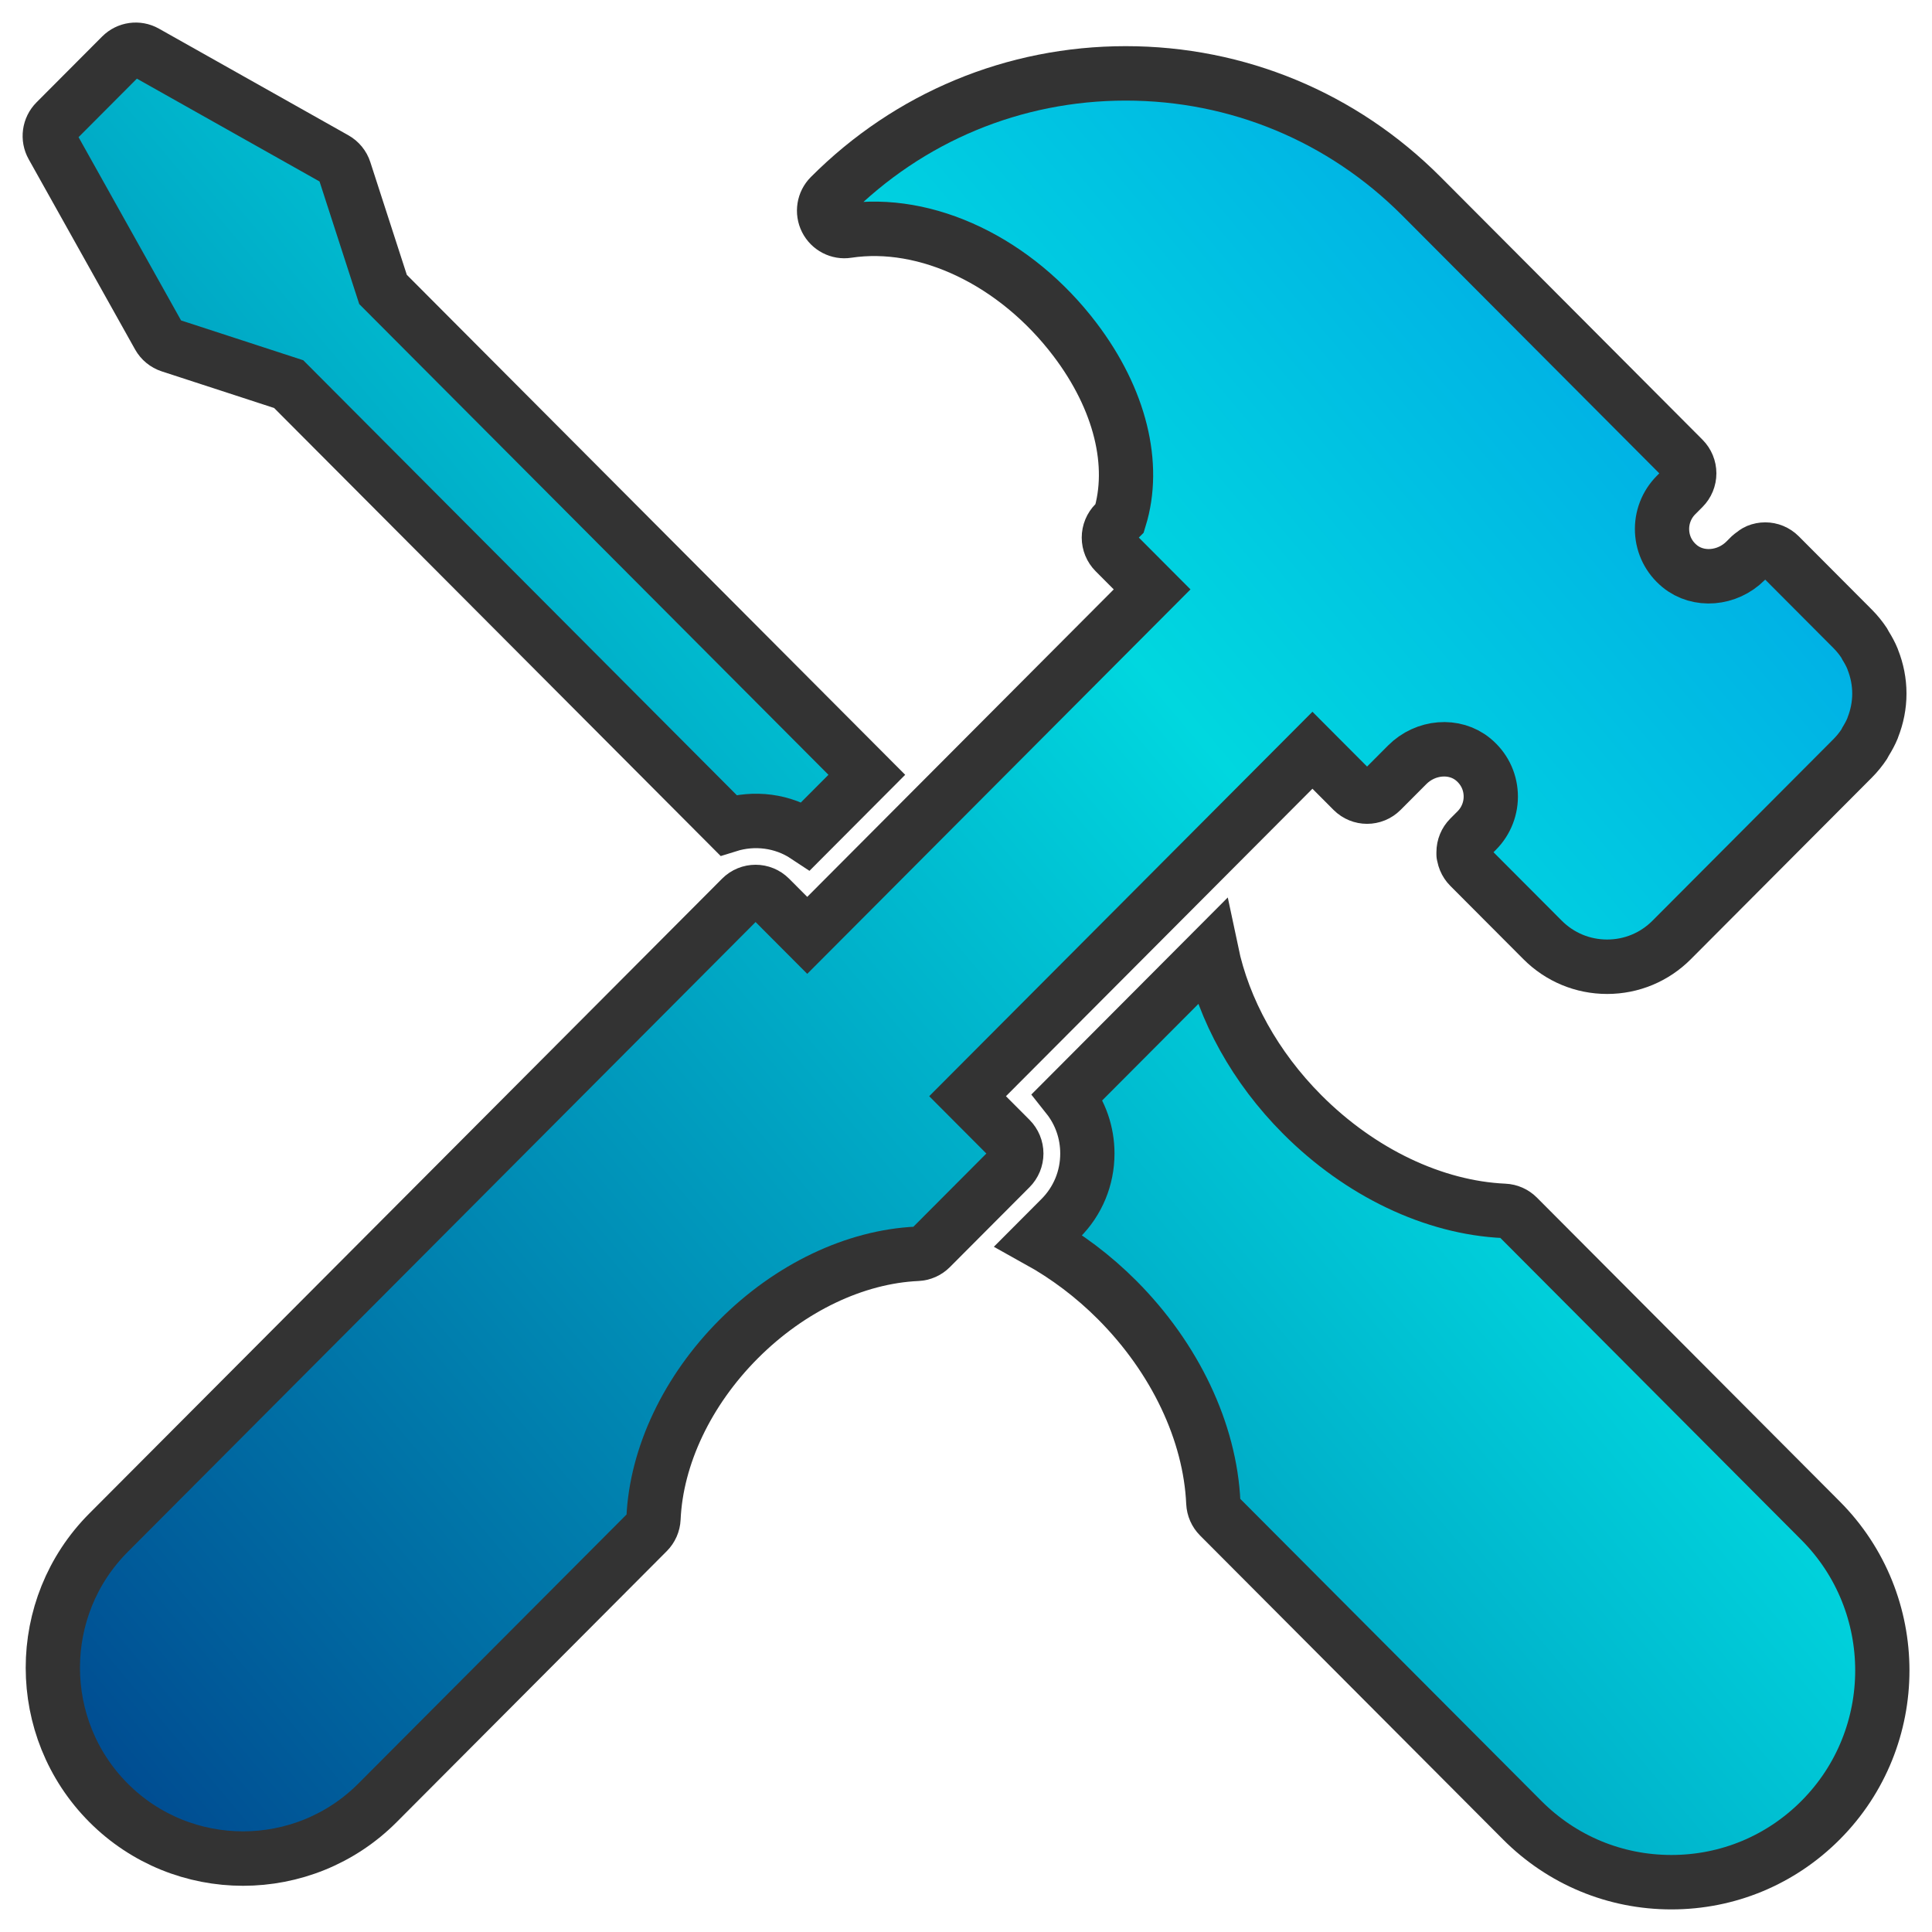
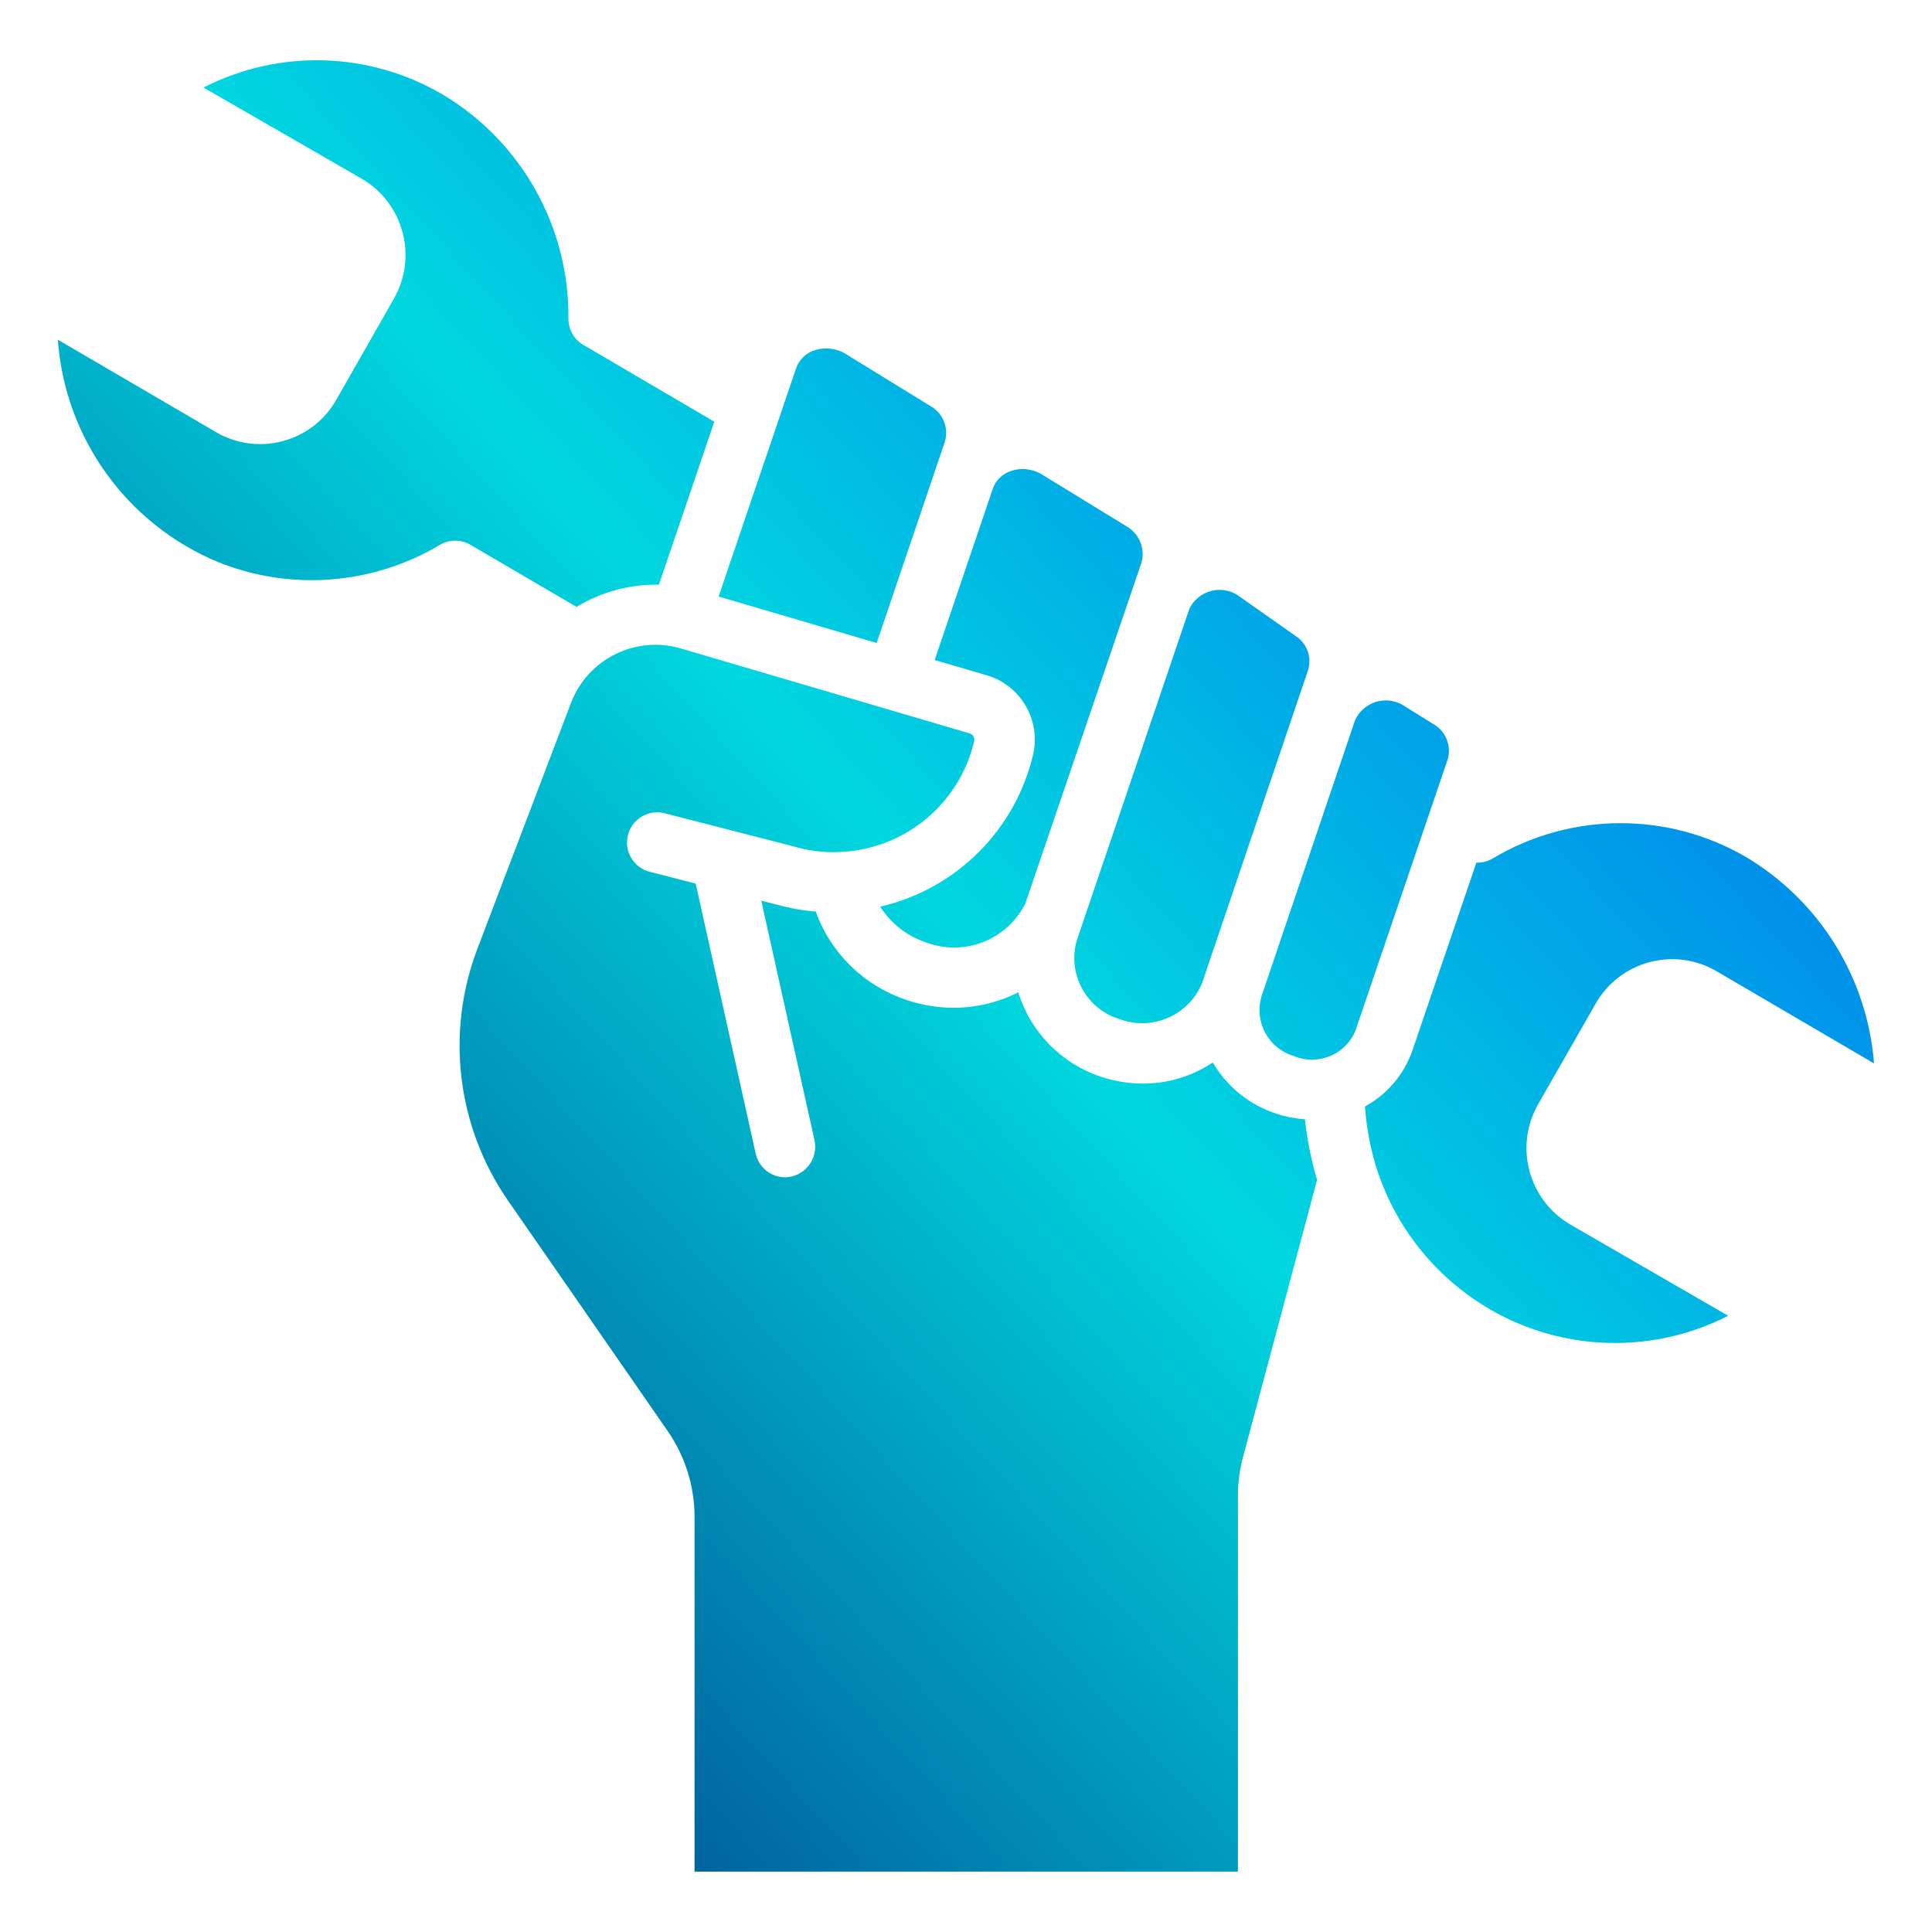
- <svg xmlns="http://www.w3.org/2000/svg" xmlns:xlink="http://www.w3.org/1999/xlink" height="512" viewBox="0 0 128 128" width="512" version="1.1" id="svg9">
-   <defs id="defs13">
-     <linearGradient id="a-3" gradientUnits="userSpaceOnUse" x1="97.804" x2="30.189" y1="86.312" y2="18.696" gradientTransform="translate(-0.00151811,-0.01572581)" spreadMethod="pad">
-       <stop offset="0" stop-color="#de5b5b" id="stop1175" />
-       <stop offset="1" stop-color="#ecbd2c" id="stop1177" />
+ <svg xmlns="http://www.w3.org/2000/svg" xmlns:xlink="http://www.w3.org/1999/xlink" id="Layer_3" height="512" viewBox="0 0 64 64" width="512" data-name="Layer 3" version="1.1">
+   <defs id="defs30">
+     <linearGradient id="linearGradient5841" gradientUnits="userSpaceOnUse" x1="13.886" x2="50.226" y1="22.756" y2="24.118">
+       <stop offset="0" stop-color="#cc2fa9" id="stop5835" style="stop-color:#003f8a;stop-opacity:1" />
+       <stop offset="0.536" stop-color="#cc2fa9" id="stop5837" style="stop-color:#00d7df;stop-opacity:1" />
+       <stop offset="1" stop-color="#823cde" id="stop5839" style="stop-color:#006df0;stop-opacity:1" />
    </linearGradient>
-     <linearGradient id="a" gradientUnits="userSpaceOnUse" x1="97.804" x2="30.189" y1="86.312" y2="18.696" gradientTransform="translate(-0.00151811,-0.01572581)">
-       <stop offset="0" stop-color="#de5b5b" id="stop1170" />
-       <stop offset="1" stop-color="#ecbd2c" id="stop1172" />
+     <linearGradient id="linear-gradient-39-0" gradientUnits="userSpaceOnUse" x1="13.886" x2="50.226" y1="22.756" y2="24.118">
+       <stop offset="0" stop-color="#cc2fa9" id="stop4997" style="stop-color:#003f8a;stop-opacity:1" />
+       <stop offset="1" stop-color="#823cde" id="stop4999" style="stop-color:#00d7df;stop-opacity:1" />
    </linearGradient>
-     <linearGradient id="a-4" gradientUnits="userSpaceOnUse" x1="-2.615" x2="510.752" y1="514.615" y2="1.248" data-name="New Gradient Swatch 1">
-       <stop offset="0" stop-color="#003f8a" id="stop2-8" />
-       <stop offset=".518" stop-color="#00d7df" id="stop4-1" />
-       <stop offset="1" stop-color="#006df0" id="stop6" />
+     <linearGradient id="linear-gradient-39" gradientUnits="userSpaceOnUse" x1="13.886" x2="50.226" y1="22.756" y2="24.118">
+       <stop offset="0" stop-color="#cc2fa9" id="stop4898" />
+       <stop offset="1" stop-color="#823cde" id="stop4900" />
    </linearGradient>
-     <linearGradient xlink:href="#a-4" id="linearGradient2897" x1="7.57" y1="101.342" x2="127.11" y2="0.641" gradientUnits="userSpaceOnUse" />
-     <linearGradient xlink:href="#a-4" id="linearGradient3363" gradientUnits="userSpaceOnUse" x1="7.57" y1="101.342" x2="127.11" y2="0.641" />
-     <linearGradient xlink:href="#a-4" id="linearGradient3365" gradientUnits="userSpaceOnUse" x1="7.57" y1="101.342" x2="127.11" y2="0.641" />
-     <linearGradient xlink:href="#a-4" id="linearGradient3367" gradientUnits="userSpaceOnUse" x1="7.57" y1="101.342" x2="127.11" y2="0.641" />
-     <linearGradient xlink:href="#a-4" id="linearGradient3369" gradientUnits="userSpaceOnUse" x1="7.57" y1="101.342" x2="127.11" y2="0.641" />
-     <linearGradient xlink:href="#a-4" id="linearGradient3371" gradientUnits="userSpaceOnUse" x1="7.57" y1="101.342" x2="127.11" y2="0.641" />
-     <linearGradient xlink:href="#a-4" id="linearGradient3373" gradientUnits="userSpaceOnUse" x1="7.57" y1="101.342" x2="127.11" y2="0.641" />
+     <linearGradient id="linear-gradient" gradientUnits="userSpaceOnUse" x1="13.886" x2="50.226" y1="22.756" y2="24.118">
+       <stop offset="0" stop-color="#cc2fa9" id="stop4893" />
+       <stop offset="1" stop-color="#823cde" id="stop4895" />
+     </linearGradient>
+     <linearGradient id="linearGradient4823">
+       <stop style="stop-color:#00ffff;stop-opacity:1;" offset="0" id="stop4821" />
+     </linearGradient>
+     <linearGradient id="linear-gradient-39-0-8" gradientUnits="userSpaceOnUse" x1="13.886" x2="50.226" y1="22.756" y2="24.118">
+       <stop offset="0" stop-color="#cc2fa9" id="stop2736" style="stop-color:#003f8a;stop-opacity:1" />
+       <stop offset="0.536" stop-color="#cc2fa9" id="stop5036" style="stop-color:#0090b7;stop-opacity:1;" />
+       <stop offset="1" stop-color="#823cde" id="stop2738" style="stop-color:#00d7df;stop-opacity:1" />
+     </linearGradient>
+     <linearGradient xlink:href="#linear-gradient-39-0-8" id="linearGradient4891" x1="1.916" y1="31.998" x2="62.079" y2="31.998" gradientUnits="userSpaceOnUse" spreadMethod="pad" />
+     <linearGradient xlink:href="#linearGradient5841" id="linearGradient5611" x1="6.554" y1="57.02" x2="56.807" y2="11.05" gradientUnits="userSpaceOnUse" />
  </defs>
-   <linearGradient id="a-3-9" gradientUnits="userSpaceOnUse" x1="97.804" x2="30.189" y1="86.312" y2="18.696" gradientTransform="translate(-0.00151811,-0.01572581)" spreadMethod="pad">
-     <stop offset="0" stop-color="#de5b5b" id="stop2" />
-     <stop offset="1" stop-color="#ecbd2c" id="stop4" />
+   <linearGradient id="linear-gradient-9" gradientUnits="userSpaceOnUse" x1="13.886" x2="50.226" y1="22.756" y2="24.118">
+     <stop offset="0" stop-color="#cc2fa9" id="stop2" />
+     <stop offset="1" stop-color="#823cde" id="stop4" />
  </linearGradient>
-   <g id="g2827" style="fill:url(#linearGradient2897);fill-opacity:1;stroke:#333333;stroke-width:2.85;stroke-miterlimit:4;stroke-dasharray:none;stroke-opacity:1" transform="matrix(1.261304,0,0,1.265377,-16.72062,-16.98549)">
-     <g id="g2819" style="fill:url(#linearGradient3373);fill-opacity:1;stroke:#333333;stroke-width:2.85;stroke-miterlimit:4;stroke-dasharray:none;stroke-opacity:1">
-       <g transform="matrix(0.2749497,0,0,0.2749497,64.0001,64.0002)" id="g10" style="fill:url(#linearGradient3371);fill-opacity:1;stroke:#333333;stroke-width:10.366;stroke-miterlimit:4;stroke-dasharray:none;stroke-opacity:1">
-         <g fill="#000000" stroke-miterlimit="10" stroke-width="0" transform="matrix(3.89,0,0,3.89,-175.05,-175.05)" id="g8" style="fill:url(#linearGradient3369);fill-opacity:1;stroke:#333333;stroke-width:2.665;stroke-miterlimit:4;stroke-dasharray:none;stroke-opacity:1">
-           <path d="m 89.175,34.019 c 0.132,-0.213 0.254,-0.432 0.348,-0.663 0.005,-0.013 0.007,-0.027 0.012,-0.04 0.205,-0.519 0.319,-1.076 0.319,-1.651 0,-0.576 -0.114,-1.134 -0.32,-1.653 C 89.529,30 89.528,29.988 89.523,29.976 89.429,29.744 89.306,29.524 89.173,29.31 89.15,29.272 89.135,29.231 89.111,29.193 88.946,28.944 88.756,28.71 88.54,28.494 l -3.587,-3.587 c -0.094,-0.094 -0.206,-0.167 -0.326,-0.217 -0.243,-0.1 -0.516,-0.099 -0.758,0 -0.091,0.038 -0.17,0.101 -0.247,0.164 -0.024,0.02 -0.055,0.029 -0.077,0.051 l -0.259,0.258 c -0.903,0.901 -2.328,1.017 -3.245,0.259 -0.522,-0.431 -0.826,-1.035 -0.858,-1.703 -0.032,-0.659 0.218,-1.305 0.684,-1.771 l 0.359,-0.359 c 0.187,-0.187 0.292,-0.44 0.292,-0.705 0,-0.264 -0.105,-0.518 -0.292,-0.705 L 68.542,8.496 c 0,0 -0.001,0 -0.001,-0.001 L 67.366,7.32 C 63.487,3.441 58.329,1.304 52.843,1.304 c -5.486,0 -10.644,2.138 -14.523,6.017 -0.305,0.304 -0.379,0.769 -0.185,1.154 0.194,0.384 0.618,0.603 1.038,0.536 3.886,-0.585 8.272,1.505 11.179,5.325 2.226,2.926 3.003,6.131 2.192,8.749 l -0.238,0.238 c -0.187,0.187 -0.292,0.44 -0.292,0.705 0,0.264 0.105,0.518 0.292,0.705 l 0.192,0.192 1.64,1.64 -16.937,16.936 -1.832,-1.832 c -0.389,-0.389 -1.02,-0.389 -1.409,0 L 2.884,72.745 c -3.644,3.644 -3.643,9.573 0,13.218 1.822,1.822 4.215,2.732 6.608,2.732 2.393,0 4.787,-0.91 6.608,-2.732 l 13.26,-13.26 c 0.176,-0.176 0.28,-0.412 0.291,-0.66 0.138,-3.059 1.661,-6.258 4.178,-8.775 2.517,-2.517 5.716,-4.04 8.775,-4.178 0.249,-0.012 0.484,-0.115 0.66,-0.291 l 3.913,-3.913 c 0.187,-0.187 0.292,-0.44 0.292,-0.705 0,-0.265 -0.105,-0.518 -0.292,-0.705 l -2.102,-2.101 16.937,-16.936 1.978,1.978 c 0.195,0.195 0.45,0.292 0.705,0.292 0.255,0 0.51,-0.097 0.705,-0.292 l 1.265,-1.265 c 0.902,-0.902 2.327,-1.018 3.245,-0.259 0.522,0.431 0.826,1.035 0.858,1.703 0.032,0.659 -0.218,1.305 -0.684,1.771 l -0.359,0.359 c -0.187,0.187 -0.292,0.44 -0.292,0.705 0,0.265 0,0 0,0 0,0.264 0.105,0.518 0.292,0.705 l 3.588,3.587 c 0.847,0.847 1.974,1.314 3.172,1.314 1.198,0 2.324,-0.467 3.171,-1.314 l 8.884,-8.884 c 0.216,-0.216 0.406,-0.45 0.571,-0.699 0.025,-0.039 0.04,-0.082 0.064,-0.121 z" id="path2" style="fill:url(#linearGradient3363);fill-opacity:1;stroke:#333333;stroke-width:2.665;stroke-miterlimit:4;stroke-dasharray:none;stroke-opacity:1" />
-           <path d="m 72.092,57.279 c -0.176,-0.176 -0.412,-0.28 -0.66,-0.291 -3.463,-0.155 -7.081,-1.877 -9.926,-4.723 -2.304,-2.304 -3.854,-5.114 -4.449,-7.938 l -7.068,7.068 c 0.629,0.79 0.969,1.762 0.969,2.786 0,1.198 -0.466,2.324 -1.314,3.171 l -1.085,1.085 c 1.382,0.765 2.694,1.746 3.862,2.914 2.845,2.846 4.567,6.465 4.723,9.927 0.012,0.248 0.115,0.484 0.291,0.66 l 14.877,14.877 c 1.957,1.958 4.561,3.036 7.329,3.036 2.768,0 5.371,-1.078 7.328,-3.036 4.041,-4.041 4.041,-10.617 0,-14.658 z" id="path4" style="fill:url(#linearGradient3365);fill-opacity:1;stroke:#333333;stroke-width:2.665;stroke-miterlimit:4;stroke-dasharray:none;stroke-opacity:1" />
-           <path d="m 5.351,14.165 c 0.123,0.219 0.323,0.383 0.561,0.46 l 5.822,1.891 21.591,21.591 c 1.268,-0.395 2.674,-0.228 3.812,0.524 l 2.99,-2.99 -23.76,-23.76 -1.891,-5.822 C 14.399,5.821 14.234,5.621 14.016,5.498 L 4.709,0.276 C 4.32,0.057 3.833,0.126 3.517,0.44 L 0.292,3.665 C -0.024,3.981 -0.091,4.468 0.128,4.857 Z" id="path6" style="fill:url(#linearGradient3367);fill-opacity:1;stroke:#333333;stroke-width:2.665;stroke-miterlimit:4;stroke-dasharray:none;stroke-opacity:1" />
+   <linearGradient id="linear-gradient-2" x1="13.773" x2="50.114" xlink:href="#linear-gradient-9" y1="25.763" y2="27.125" />
+   <linearGradient id="linear-gradient-3" x1="13.69" x2="50.03" xlink:href="#linear-gradient-9" y1="27.986" y2="29.348" />
+   <linearGradient id="linear-gradient-4" x1="14.325" x2="50.666" xlink:href="#linear-gradient-9" y1="11.03" y2="12.392" />
+   <linearGradient id="linear-gradient-5" x1="13.451" x2="49.791" xlink:href="#linear-gradient-9" y1="34.374" y2="35.736" />
+   <linearGradient id="linear-gradient-6" x1="13.19" x2="49.53" xlink:href="#linear-gradient-9" y1="41.333" y2="42.695" />
+   <linearGradient id="linear-gradient-7" x1="14.143" x2="50.483" xlink:href="#linear-gradient-9" y1="15.895" y2="17.256" />
+   <g id="g872" style="stroke:none;stroke-opacity:1;stroke-linecap:round;paint-order:stroke markers fill;stroke-width:1.25;stroke-miterlimit:4;stroke-dasharray:none;opacity:1;stroke-linejoin:bevel;fill:url(#linearGradient4891);fill-opacity:1.0;fill-rule:nonzero">
+     <g id="g5585" style="fill:url(#linearGradient5611);fill-opacity:1">
+       <path d="m32.888 16.188-1.926 5.677 1.712.5a2.222 2.222 0 0 1 1.553 2.616 6.763 6.763 0 0 1 -5.07 5.053 2.868 2.868 0 0 0 1.515 1.183 2.638 2.638 0 0 0 3.293-1.286l3.85-11.3a1.058 1.058 0 0 0 -.505-1.2l-2.782-1.706a1.218 1.218 0 0 0 -1.054-.118.941.941 0 0 0 -.586.581z" fill="url(#linear-gradient)" id="path13" style="stroke:none;stroke-opacity:1;stroke-linecap:round;paint-order:stroke markers fill;stroke-width:1.25;stroke-miterlimit:4;stroke-dasharray:none;stroke-linejoin:bevel;fill:url(#linearGradient5611);fill-opacity:1.0;fill-rule:nonzero" />
+       <path d="m39.4 20.166-3.729 10.984a2.115 2.115 0 0 0 1.429 2.614 2.144 2.144 0 0 0 2.721-1.2l3.508-10.356a1 1 0 0 0 -.424-1.15l-1.923-1.353a1.111 1.111 0 0 0 -1.582.461z" fill="url(#linear-gradient-2)" id="path15" style="stroke:none;stroke-opacity:1;stroke-linecap:round;paint-order:stroke markers fill;stroke-width:1.25;stroke-miterlimit:4;stroke-dasharray:none;stroke-linejoin:bevel;fill:url(#linearGradient5611);fill-opacity:1.0;fill-rule:nonzero" />
+       <path d="m44.886 23.863-3.086 9.105c-.006.027-.014.052-.022.077a1.587 1.587 0 0 0 1.084 1.938 1.558 1.558 0 0 0 2.035-.83l3.058-8.994a1.018 1.018 0 0 0 -.492-1.184l-.94-.586a1.115 1.115 0 0 0 -1.637.474z" fill="url(#linear-gradient-3)" id="path17" style="stroke:none;stroke-opacity:1;stroke-linecap:round;paint-order:stroke markers fill;stroke-width:1.25;stroke-miterlimit:4;stroke-dasharray:none;stroke-linejoin:bevel;fill:url(#linearGradient5611);fill-opacity:1.0;fill-rule:nonzero" />
+       <path d="m21.827 19.369 1.835-5.4-4.338-2.544a1 1 0 0 1 -.494-.869 8.548 8.548 0 0 0 -4.176-7.431 8.238 8.238 0 0 0 -7.914-.225l5.266 3.034a2.924 2.924 0 0 1 1.03 3.982l-1.9 3.335a2.9 2.9 0 0 1 -3.956 1.078l-5.264-3.076a8.642 8.642 0 0 0 5.321 7.371 8.3 8.3 0 0 0 7.337-.576 1 1 0 0 1 1.011 0l3.515 2.057a5.064 5.064 0 0 1 2.727-.736z" fill="url(#linear-gradient-4)" id="path19" style="fill:url(#linearGradient5611);stroke:none;stroke-opacity:1;stroke-linecap:round;paint-order:stroke markers fill;stroke-width:1.25;stroke-miterlimit:4;stroke-dasharray:none;stroke-linejoin:bevel;fill-opacity:1.0;fill-rule:nonzero" />
+       <path d="m57.846 28.394a8.258 8.258 0 0 0 -8.4.045.986.986 0 0 1 -.539.137l-2.12 6.224a3.375 3.375 0 0 1 -1.57 1.853 9.035 9.035 0 0 0 .4 2.1 8.336 8.336 0 0 0 2.722 3.923 8.247 8.247 0 0 0 8.909.911l-5.248-3.034a2.932 2.932 0 0 1 -1.047-3.975l1.913-3.345a2.917 2.917 0 0 1 3.948-1.089l5.265 3.083a8.746 8.746 0 0 0 -4.233-6.833z" fill="url(#linear-gradient-5)" id="path21" style="fill:url(#linearGradient5611);stroke:none;stroke-opacity:1;stroke-linecap:round;paint-order:stroke markers fill;stroke-width:1.25;stroke-miterlimit:4;stroke-dasharray:none;stroke-linejoin:bevel;fill-opacity:1.0;fill-rule:nonzero" />
+       <g id="g5574" style="fill:url(#linearGradient5611);fill-opacity:1.0">
+         <g id="g5570" style="fill:url(#linearGradient5611);fill-opacity:1.0">
+           <path d="m43.227 37.076a3.692 3.692 0 0 1 -.934-.18 3.784 3.784 0 0 1 -2.117-1.7 4.169 4.169 0 0 1 -2.316.7 4.432 4.432 0 0 1 -1.4-.231 4.267 4.267 0 0 1 -2.727-2.794 4.771 4.771 0 0 1 -2.137.513 4.851 4.851 0 0 1 -1.573-.262 4.793 4.793 0 0 1 -3-2.925 6.9 6.9 0 0 1 -1.285-.229l-.52-.133 1.768 7.954a1.015 1.015 0 0 1 -.977 1.211 1 1 0 0 1 -.975-.783l-1.988-8.946-1.525-.392a1 1 0 1 1 .5-1.938l4.24 1.09a4.877 4.877 0 0 0 1.341.2c.144-.007.207-.01.27-.01a4.761 4.761 0 0 0 4.4-3.673.216.216 0 0 0 -.159-.255l-9.518-2.8a2.995 2.995 0 0 0 -3.683 1.8l-3.1 8.142a9.019 9.019 0 0 0 1.009 8.326s3.71 5.349 5.3 7.649a5 5 0 0 1 .887 2.839v11.751h18v-12.44a4.963 4.963 0 0 1 .164-1.277l2.458-9.2a11.182 11.182 0 0 1 -.403-2.007z" fill="url(#linear-gradient-6)" id="path23" style="stroke:none;stroke-opacity:1;stroke-linecap:round;paint-order:stroke markers fill;stroke-width:1.25;stroke-miterlimit:4;stroke-dasharray:none;stroke-linejoin:bevel;fill:url(#linearGradient5611);fill-opacity:1.0;fill-rule:nonzero" />
        </g>
      </g>
+       <path d="m29.041 21.3 2.259-6.669a1.018 1.018 0 0 0 -.491-1.187l-2.785-1.713a1.238 1.238 0 0 0 -1.061-.12.95.95 0 0 0 -.589.582l-2.569 7.568z" fill="url(#linear-gradient-7)" id="path25" style="stroke:none;stroke-opacity:1;stroke-linecap:round;paint-order:stroke markers fill;stroke-width:1.25;stroke-miterlimit:4;stroke-dasharray:none;stroke-linejoin:bevel;fill:url(#linearGradient5611);fill-opacity:1.0;fill-rule:nonzero" />
    </g>
  </g>
</svg>
